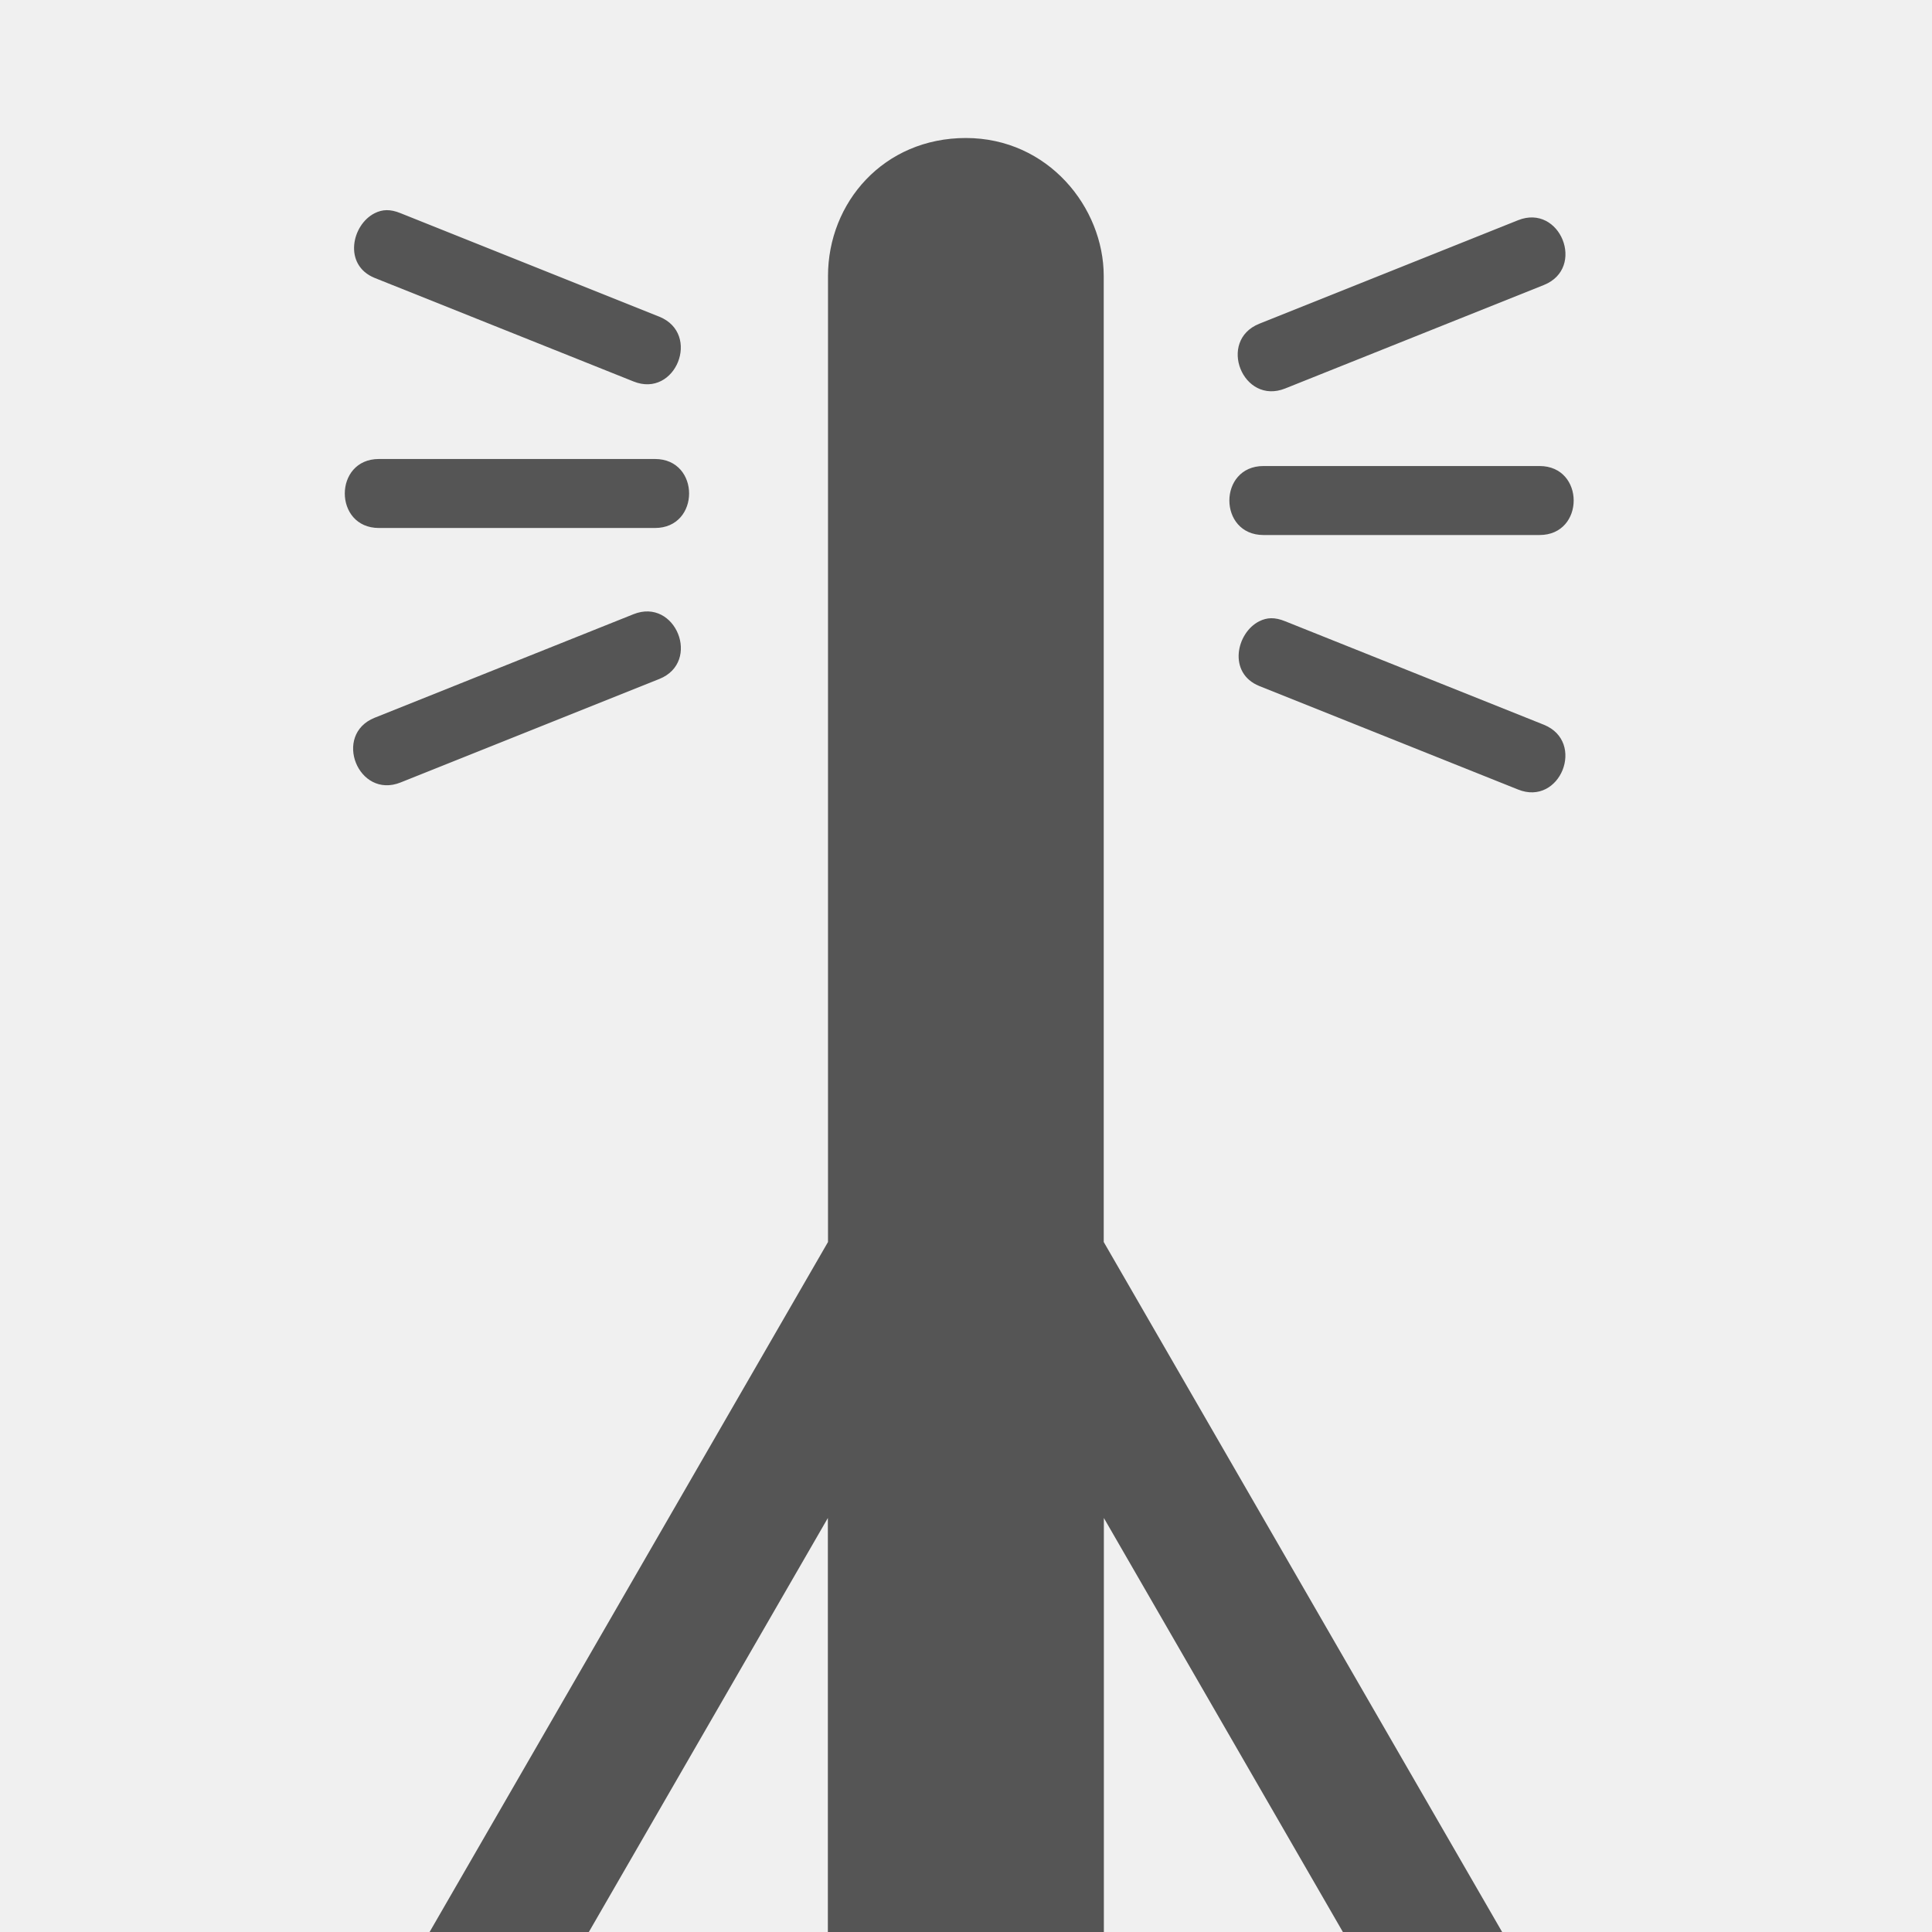
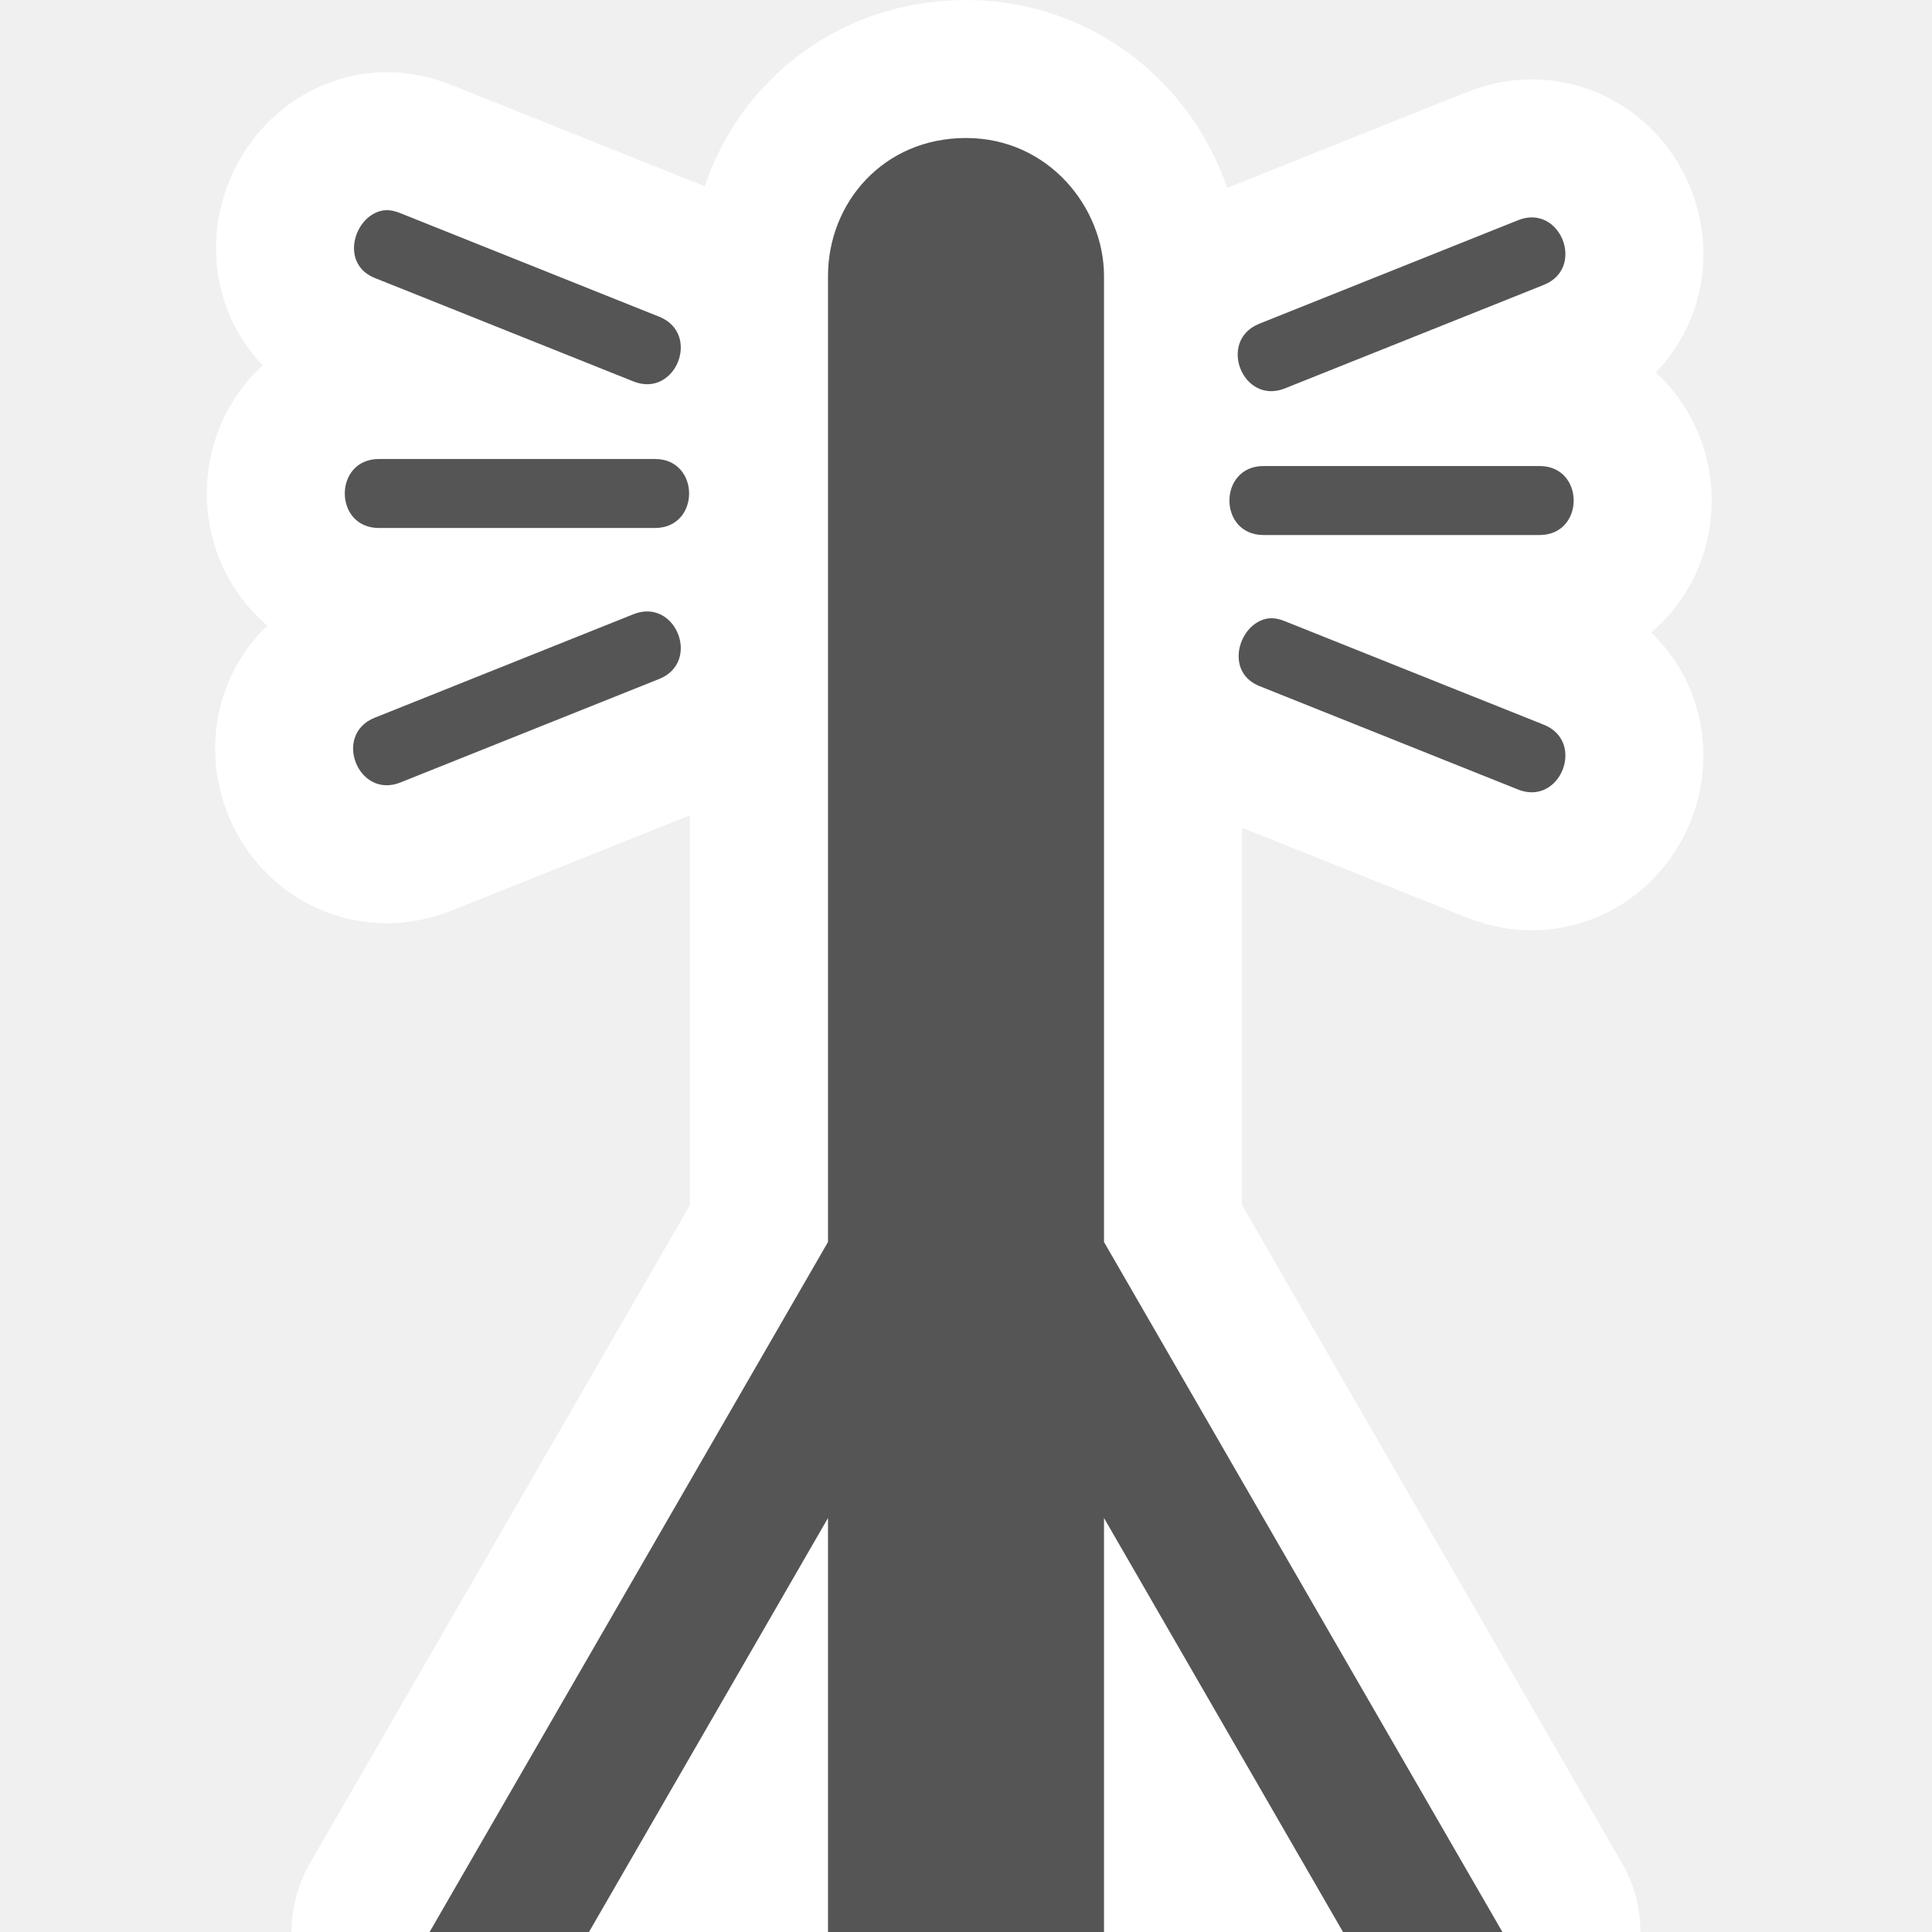
- <svg xmlns="http://www.w3.org/2000/svg" height="14" viewBox="0 0 14 14" width="14">
-   <path d="m0 0h14v14h-14z" fill="none" visibility="hidden" />
-   <path d="m7 1c-.598 0-1 .469-1 1v7l-2.887 5h1.154l1.732-3v3h2v-3l1.732 3h1.154l-2.887-5v-7c0-.496-.402-1-1-1zm-4.285.545c-.167.084-.229.376 0 .469l1.875.75c.306.124.493-.345.188-.469l-1.875-.75c-.076-.031-.132-.028-.188 0zm8.285.051-1.875.75c-.306.123-.119.592.188.469l1.875-.75c.306-.123.118-.592-.188-.469zm-8.254 1.73c-.33 0-.33.5 0 .5h2c.33 0 .33-.5 0-.5zm6.41.051c-.33 0-.33.5 0 .5h2c.33 0 .33-.5 0-.5zm-4.566 1.074-1.875.75c-.306.123-.119.592.188.469l1.875-.75c.306-.123.118-.592-.188-.469zm4.535.051c-.167.084-.229.376 0 .469l1.875.75c.306.124.493-.345.188-.469l-1.875-.75c-.076-.031-.132-.028-.188 0z" fill="#555" />
+ <svg xmlns="http://www.w3.org/2000/svg" version="1.1" viewBox="0 0 14 14" width="14" height="14">
+   <defs />
+   <g id="Canvas_1" fill-opacity="1" stroke-dasharray="none" stroke="none" stroke-opacity="1" fill="none">
+     <g id="Canvas_1_Layer_1">
+       <g id="Graphic_2" />
+       <g id="Graphic_3">
+         <path d="M 7 1 C 6.402 1 6 1.469 6 2 L 6 9 L 3.113 14 L 4.268 14 L 6 11 L 6 14 L 8 14 L 8 11 L 9.732 14 L 10.887 14 L 8 9 L 8 2 C 8 1.504 7.598 1 7 1 Z M 2.715 1.545 C 2.548 1.629 2.485 1.921 2.715 2.014 L 4.59 2.764 C 4.896 2.887 5.083 2.418 4.777 2.295 L 2.902 1.545 C 2.826 1.514 2.771 1.517 2.715 1.545 Z M 11 1.596 L 9.125 2.346 C 8.819 2.469 9.006 2.938 9.312 2.814 L 11.188 2.064 C 11.493 1.941 11.306 1.472 11 1.596 Z M 2.746 3.326 C 2.416 3.326 2.416 3.826 2.746 3.826 L 4.746 3.826 C 5.076 3.826 5.076 3.326 4.746 3.326 Z M 9.156 3.377 C 8.827 3.377 8.826 3.877 9.156 3.877 L 11.156 3.877 C 11.486 3.877 11.486 3.377 11.156 3.377 Z M 4.59 4.451 L 2.715 5.201 C 2.409 5.324 2.596 5.793 2.902 5.67 L 4.777 4.92 C 5.083 4.797 4.896 4.328 4.59 4.451 Z M 9.125 4.502 C 8.958 4.586 8.896 4.878 9.125 4.971 L 11 5.721 C 11.306 5.844 11.493 5.375 11.188 5.252 L 9.312 4.502 C 9.236 4.471 9.181 4.474 9.125 4.502 Z" fill="#555" />
+         <path d="M 7 1 C 6.402 1 6 1.469 6 2 L 6 9 L 3.113 14 L 4.268 14 L 6 11 L 6 14 L 8 14 L 8 11 L 9.732 14 L 10.887 14 L 8 9 L 8 2 C 8 1.504 7.598 1 7 1 Z M 2.715 1.545 C 2.548 1.629 2.485 1.921 2.715 2.014 L 4.59 2.764 C 4.896 2.887 5.083 2.418 4.777 2.295 L 2.902 1.545 C 2.826 1.514 2.771 1.517 2.715 1.545 Z M 11 1.596 L 9.125 2.346 C 8.819 2.469 9.006 2.938 9.312 2.814 L 11.188 2.064 C 11.493 1.941 11.306 1.472 11 1.596 Z M 2.746 3.326 C 2.416 3.326 2.416 3.826 2.746 3.826 L 4.746 3.826 C 5.076 3.826 5.076 3.326 4.746 3.326 Z M 9.156 3.377 C 8.827 3.377 8.826 3.877 9.156 3.877 L 11.156 3.877 C 11.486 3.877 11.486 3.377 11.156 3.377 Z M 4.59 4.451 L 2.715 5.201 C 2.409 5.324 2.596 5.793 2.902 5.67 L 4.777 4.92 C 5.083 4.797 4.896 4.328 4.59 4.451 Z M 9.125 4.502 C 8.958 4.586 8.896 4.878 9.125 4.971 L 11 5.721 C 11.306 5.844 11.493 5.375 11.188 5.252 L 9.312 4.502 C 9.236 4.471 9.181 4.474 9.125 4.502 Z" stroke="white" stroke-linecap="butt" stroke-linejoin="round" stroke-width="2" />
+       </g>
+       <g id="Graphic_4">
+         <path d="M 7 1 C 6.402 1 6 1.469 6 2 L 6 9 L 3.113 14 L 4.268 14 L 6 11 L 6 14 L 8 14 L 8 11 L 9.732 14 L 10.887 14 L 8 9 L 8 2 C 8 1.504 7.598 1 7 1 Z M 2.715 1.545 C 2.548 1.629 2.485 1.921 2.715 2.014 L 4.59 2.764 C 4.896 2.887 5.083 2.418 4.777 2.295 L 2.902 1.545 C 2.826 1.514 2.771 1.517 2.715 1.545 Z M 11 1.596 L 9.125 2.346 C 8.819 2.469 9.006 2.938 9.312 2.814 L 11.188 2.064 C 11.493 1.941 11.306 1.472 11 1.596 Z M 2.746 3.326 C 2.416 3.326 2.416 3.826 2.746 3.826 L 4.746 3.826 C 5.076 3.826 5.076 3.326 4.746 3.326 Z M 9.156 3.377 C 8.827 3.377 8.826 3.877 9.156 3.877 L 11.156 3.877 C 11.486 3.877 11.486 3.377 11.156 3.377 Z M 4.59 4.451 L 2.715 5.201 C 2.409 5.324 2.596 5.793 2.902 5.67 L 4.777 4.92 C 5.083 4.797 4.896 4.328 4.59 4.451 Z M 9.125 4.502 C 8.958 4.586 8.896 4.878 9.125 4.971 L 11 5.721 C 11.306 5.844 11.493 5.375 11.188 5.252 L 9.312 4.502 C 9.236 4.471 9.181 4.474 9.125 4.502 Z" fill="#555" />
+       </g>
+     </g>
+   </g>
</svg>
